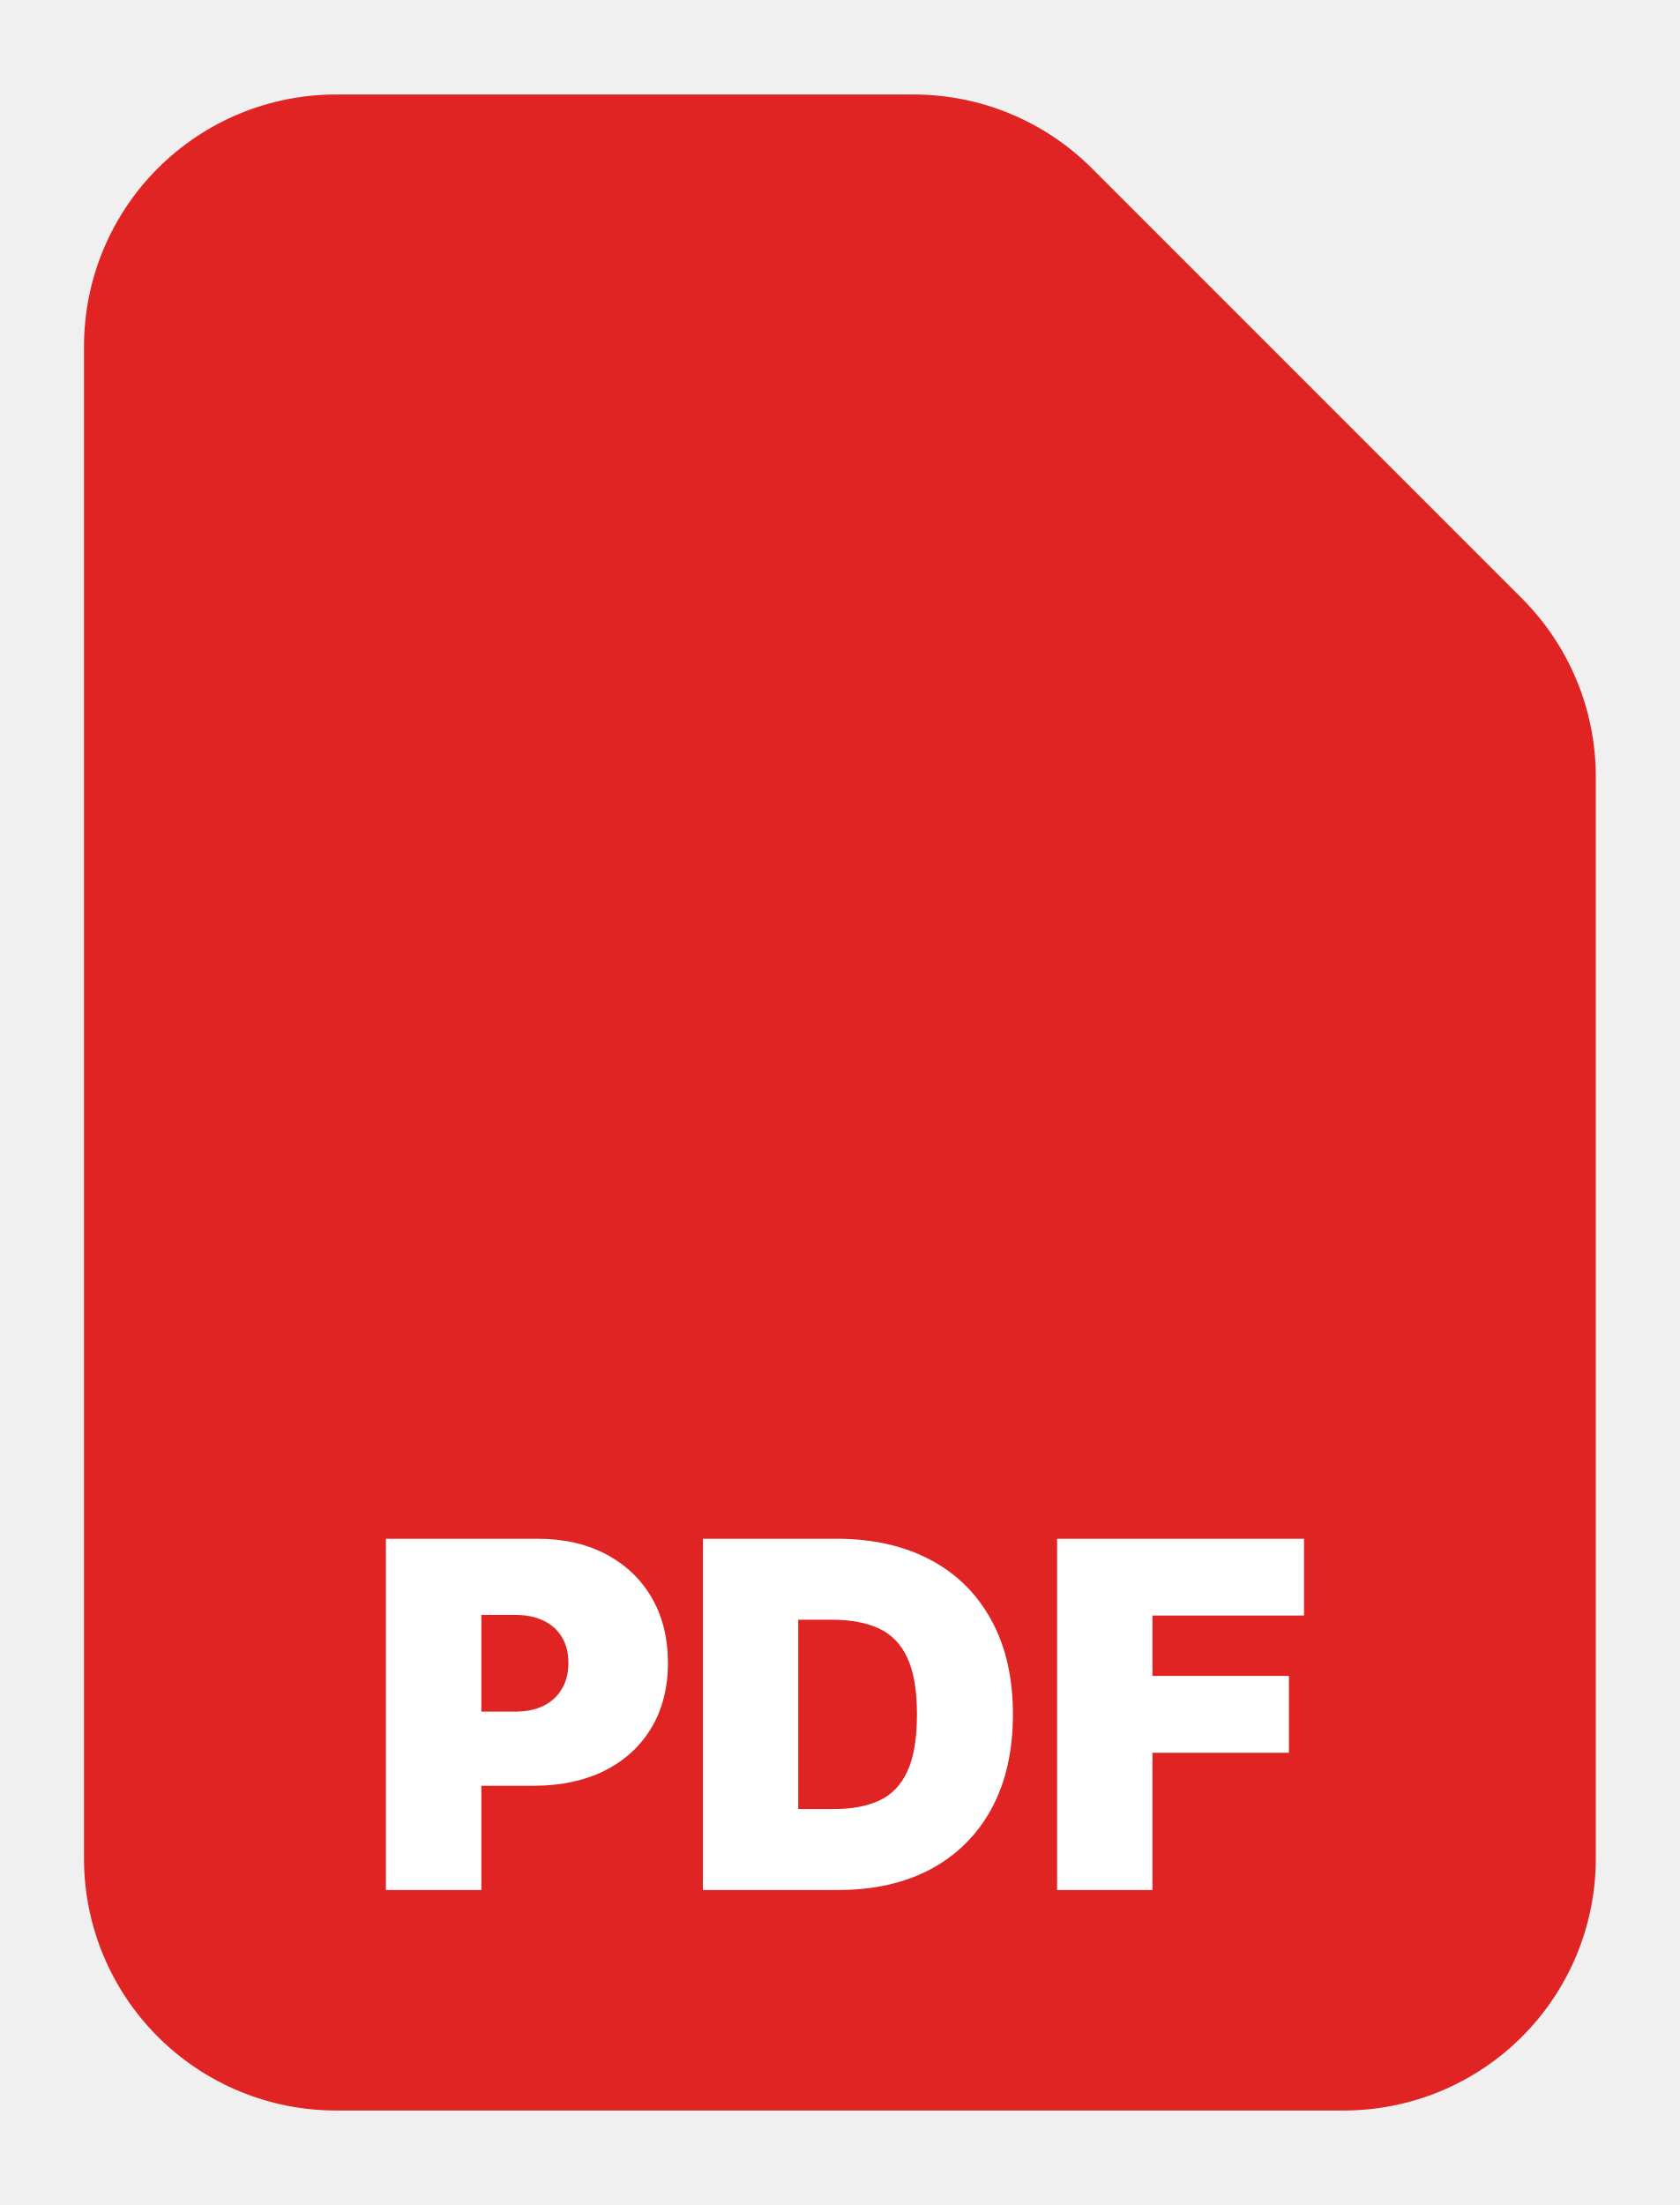
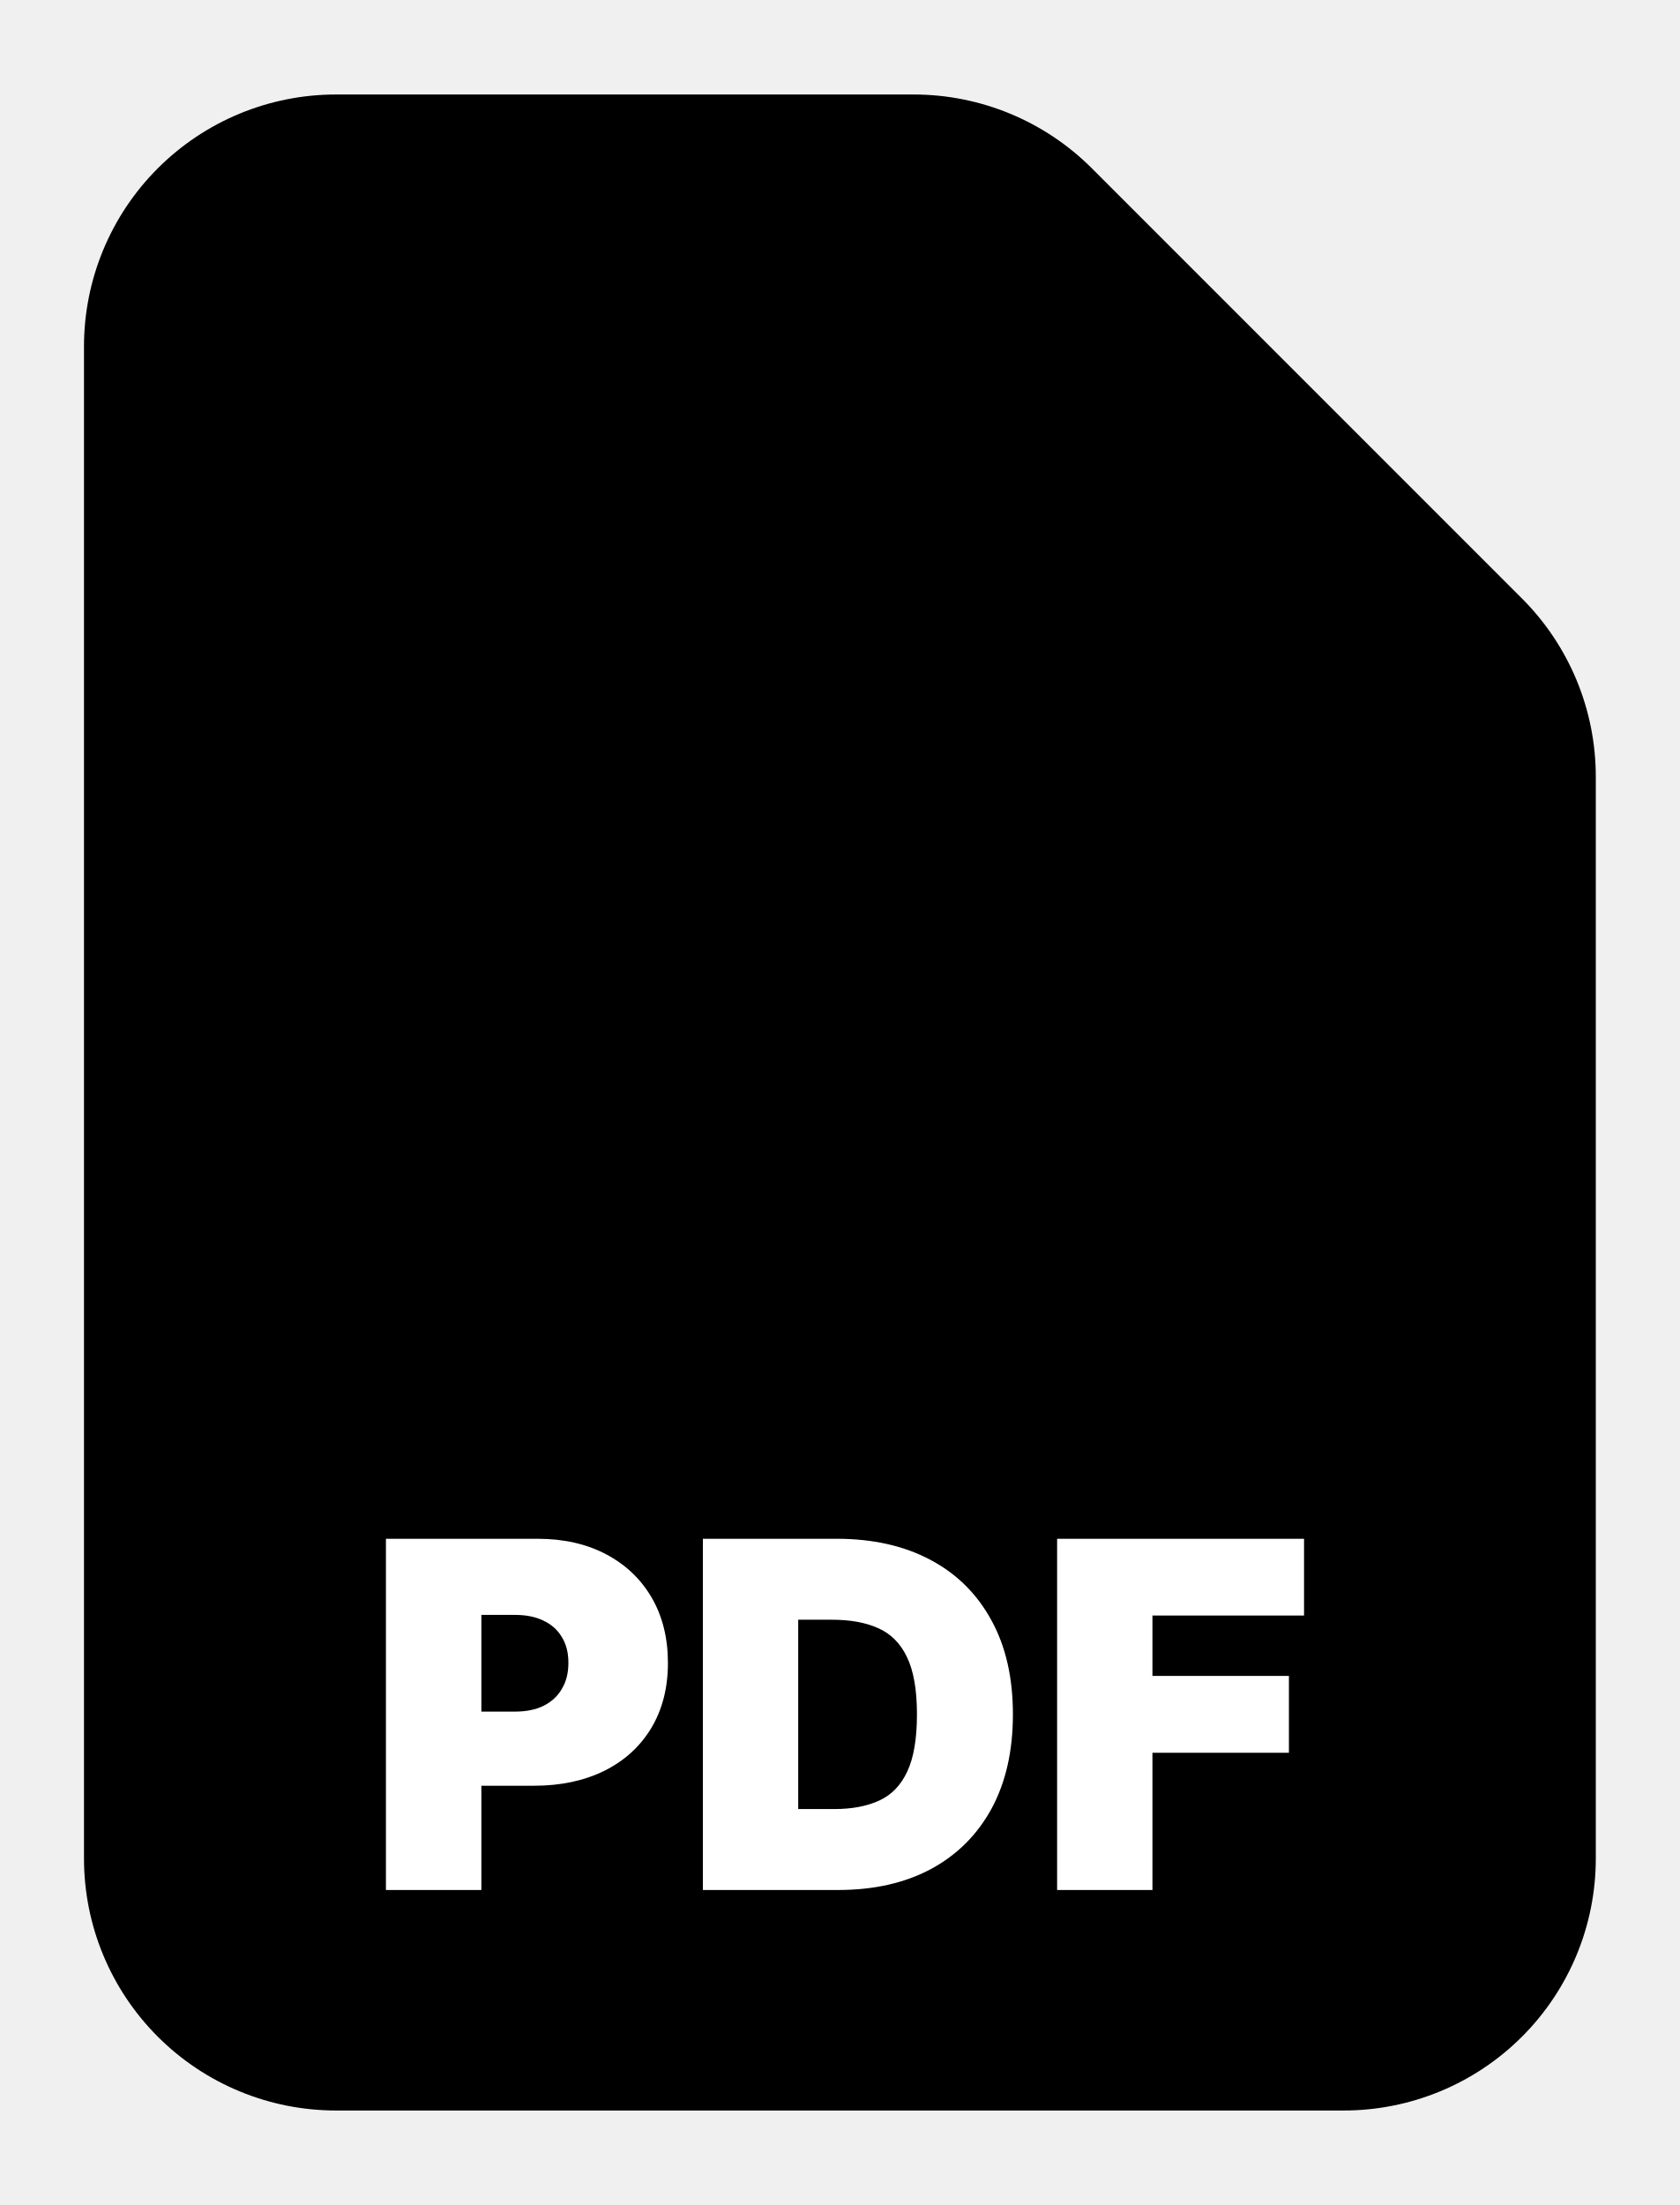
<svg xmlns="http://www.w3.org/2000/svg" viewBox="0 0 16 21" fill="none">
-   <path fill-rule="evenodd" clip-rule="evenodd" d="M0.8 3.3C0.8 2.663 1.053 2.053 1.503 1.603C1.953 1.153 2.563 0.9 3.2 0.9H8.703C9.339 0.9 9.95 1.153 10.4 1.603L14.497 5.7C14.947 6.15 15.2 6.76 15.2 7.397V17.7C15.2 18.337 14.947 18.947 14.497 19.397C14.047 19.847 13.436 20.1 12.8 20.1H3.2C2.563 20.1 1.953 19.847 1.503 19.397C1.053 18.947 0.8 18.337 0.8 17.7V3.3Z" fill="#E02424" />
+   <path fill-rule="evenodd" clip-rule="evenodd" d="M0.8 3.3C0.8 2.663 1.053 2.053 1.503 1.603C1.953 1.153 2.563 0.9 3.2 0.9H8.703C9.339 0.9 9.95 1.153 10.4 1.603L14.497 5.7C14.947 6.15 15.2 6.76 15.2 7.397V17.7C15.2 18.337 14.947 18.947 14.497 19.397C14.047 19.847 13.436 20.1 12.8 20.1H3.2C2.563 20.1 1.953 19.847 1.503 19.397C1.053 18.947 0.8 18.337 0.8 17.7V3.3Z" fill="currentColor" />
  <path d="M3.676 18V14.655H5.12C5.369 14.655 5.586 14.704 5.772 14.802C5.958 14.9 6.103 15.037 6.207 15.215C6.31 15.392 6.362 15.6 6.362 15.837C6.362 16.077 6.308 16.284 6.202 16.46C6.096 16.635 5.947 16.77 5.756 16.865C5.565 16.959 5.342 17.007 5.088 17.007H4.225V16.301H4.905C5.011 16.301 5.102 16.283 5.177 16.246C5.254 16.207 5.312 16.154 5.352 16.084C5.394 16.014 5.414 15.932 5.414 15.837C5.414 15.741 5.394 15.66 5.352 15.592C5.312 15.524 5.254 15.471 5.177 15.435C5.102 15.398 5.011 15.38 4.905 15.38H4.585V18H3.676ZM7.982 18H6.695V14.655H7.969C8.313 14.655 8.611 14.722 8.861 14.855C9.113 14.988 9.306 15.18 9.443 15.431C9.58 15.68 9.648 15.979 9.648 16.327C9.648 16.676 9.58 16.975 9.444 17.226C9.308 17.475 9.115 17.667 8.866 17.801C8.617 17.934 8.322 18 7.982 18ZM7.603 17.229H7.95C8.115 17.229 8.256 17.202 8.373 17.149C8.49 17.096 8.58 17.004 8.641 16.873C8.703 16.742 8.734 16.56 8.734 16.327C8.734 16.094 8.702 15.912 8.639 15.782C8.577 15.651 8.485 15.559 8.364 15.506C8.245 15.452 8.098 15.426 7.923 15.426H7.603V17.229ZM10.069 18V14.655H12.421V15.386H10.977V15.961H12.277V16.693H10.977V18H10.069Z" fill="white" />
</svg>
